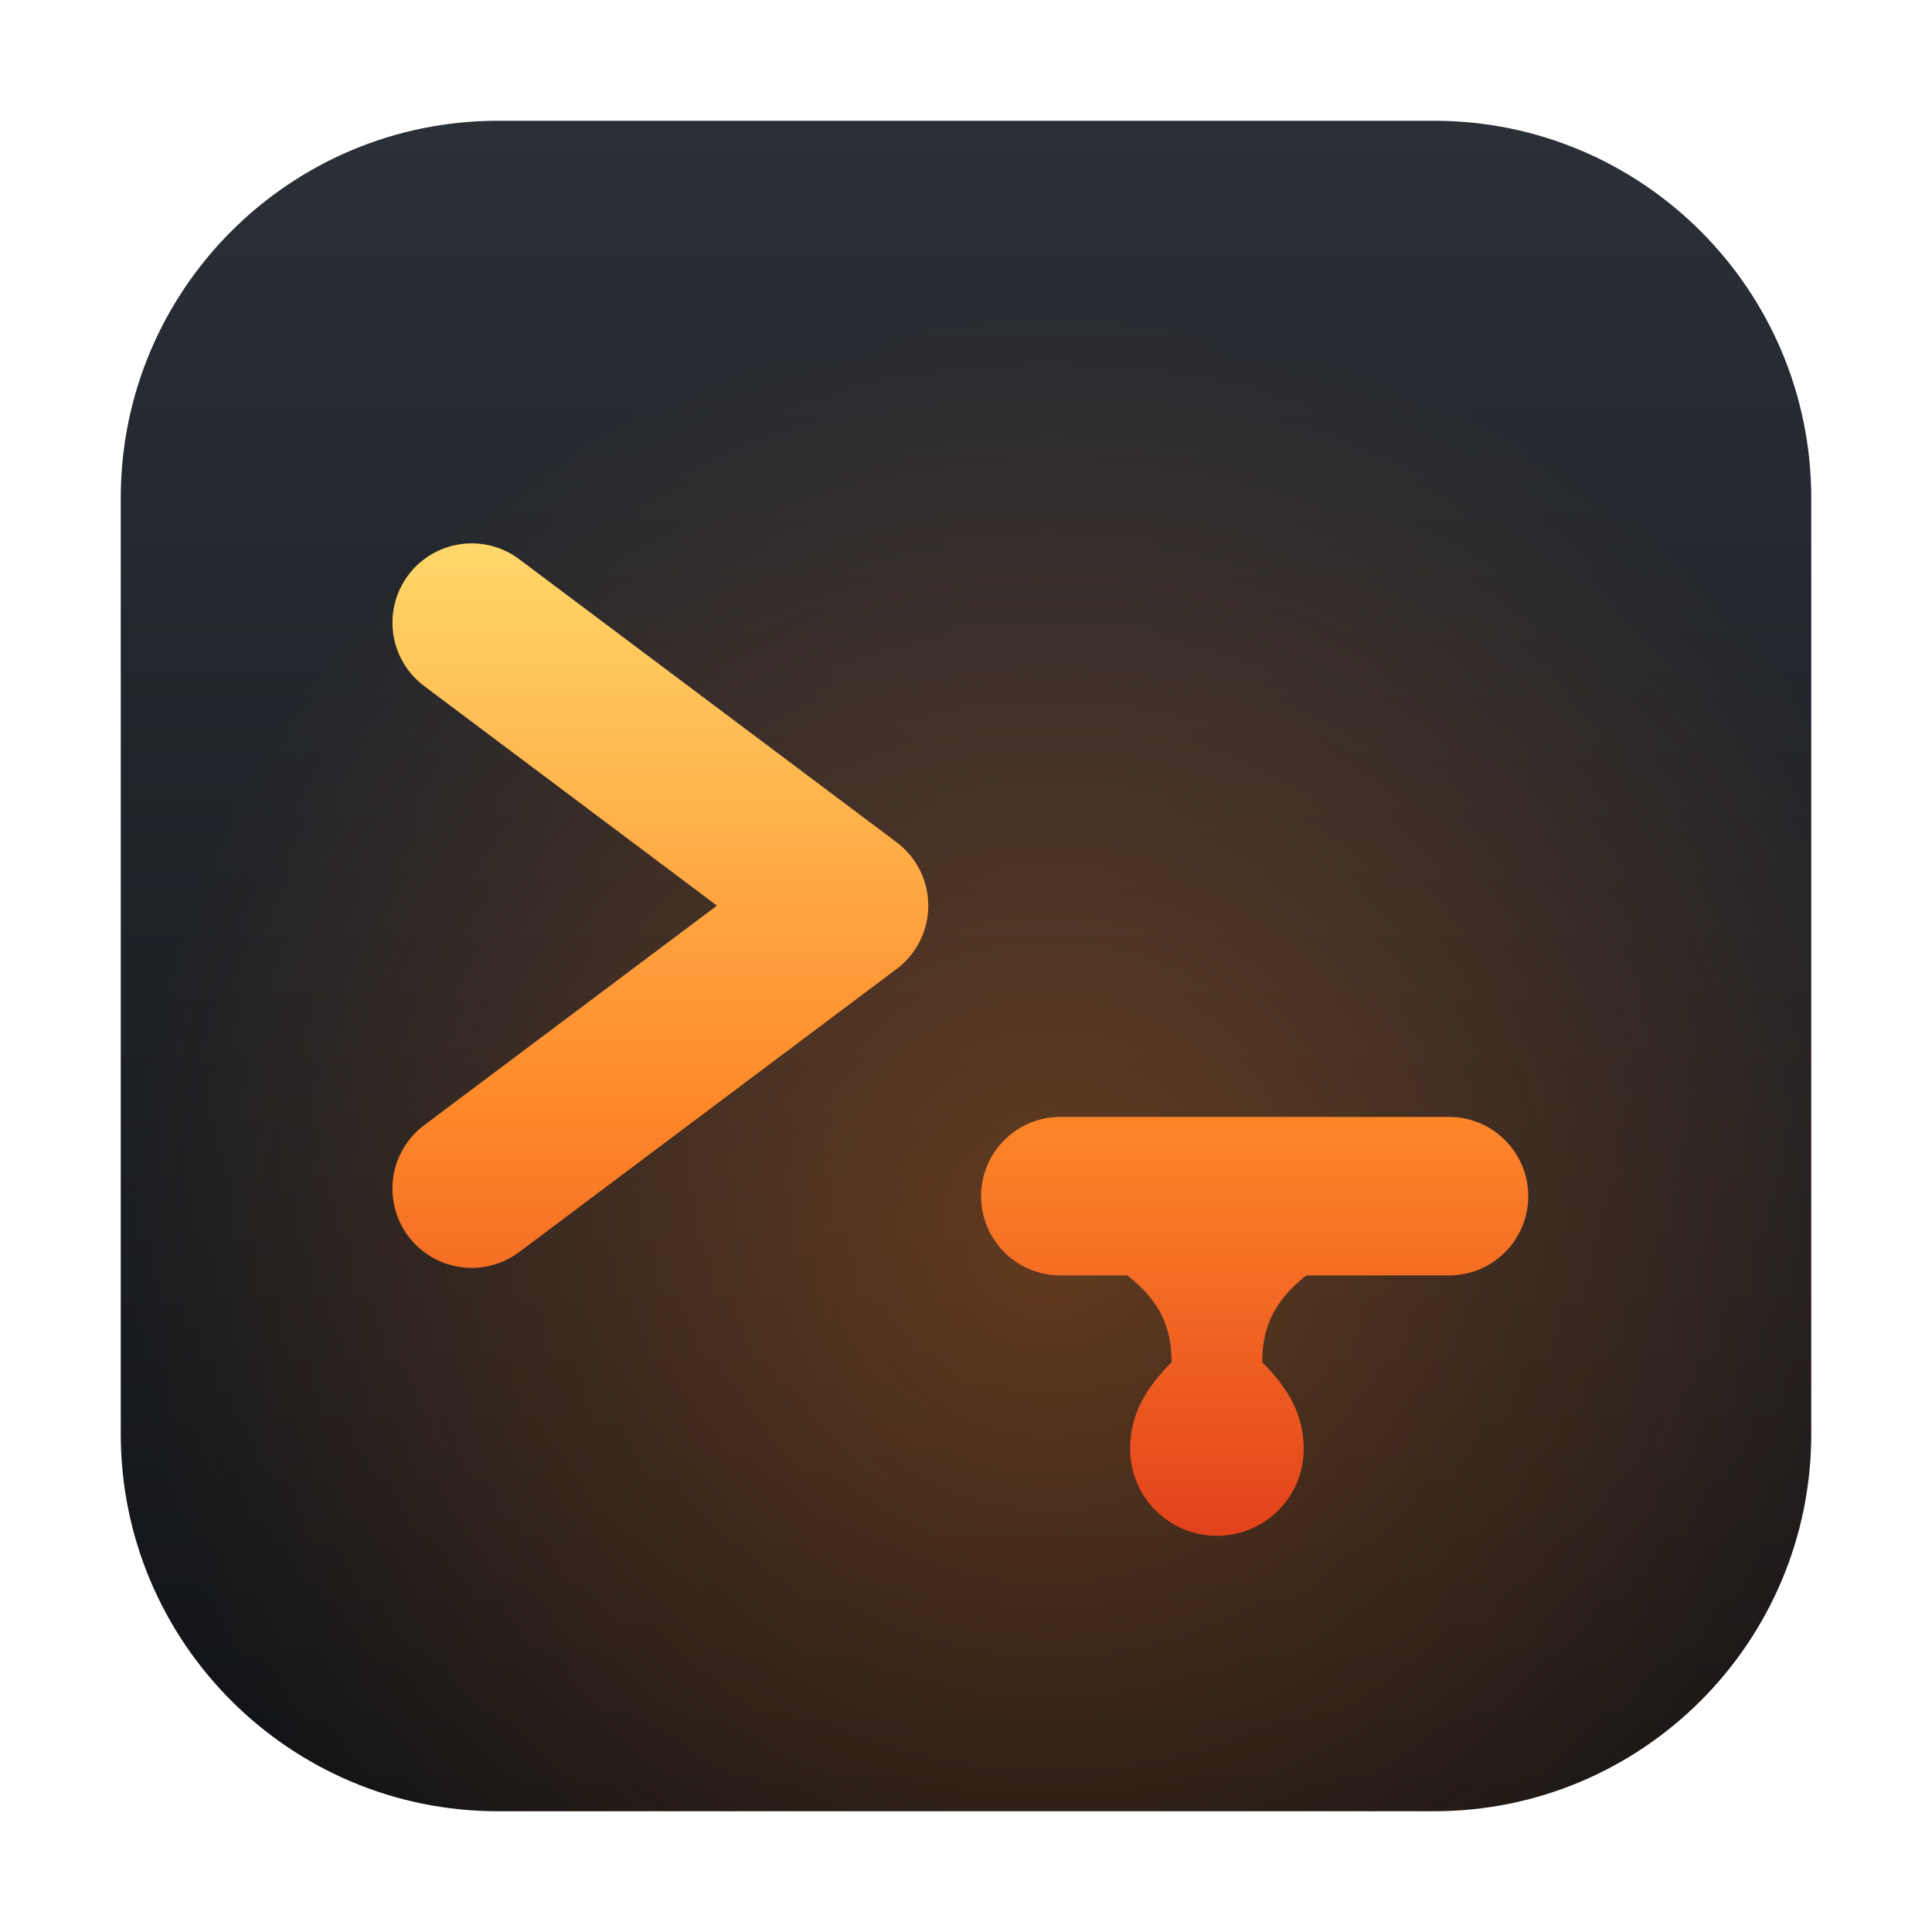
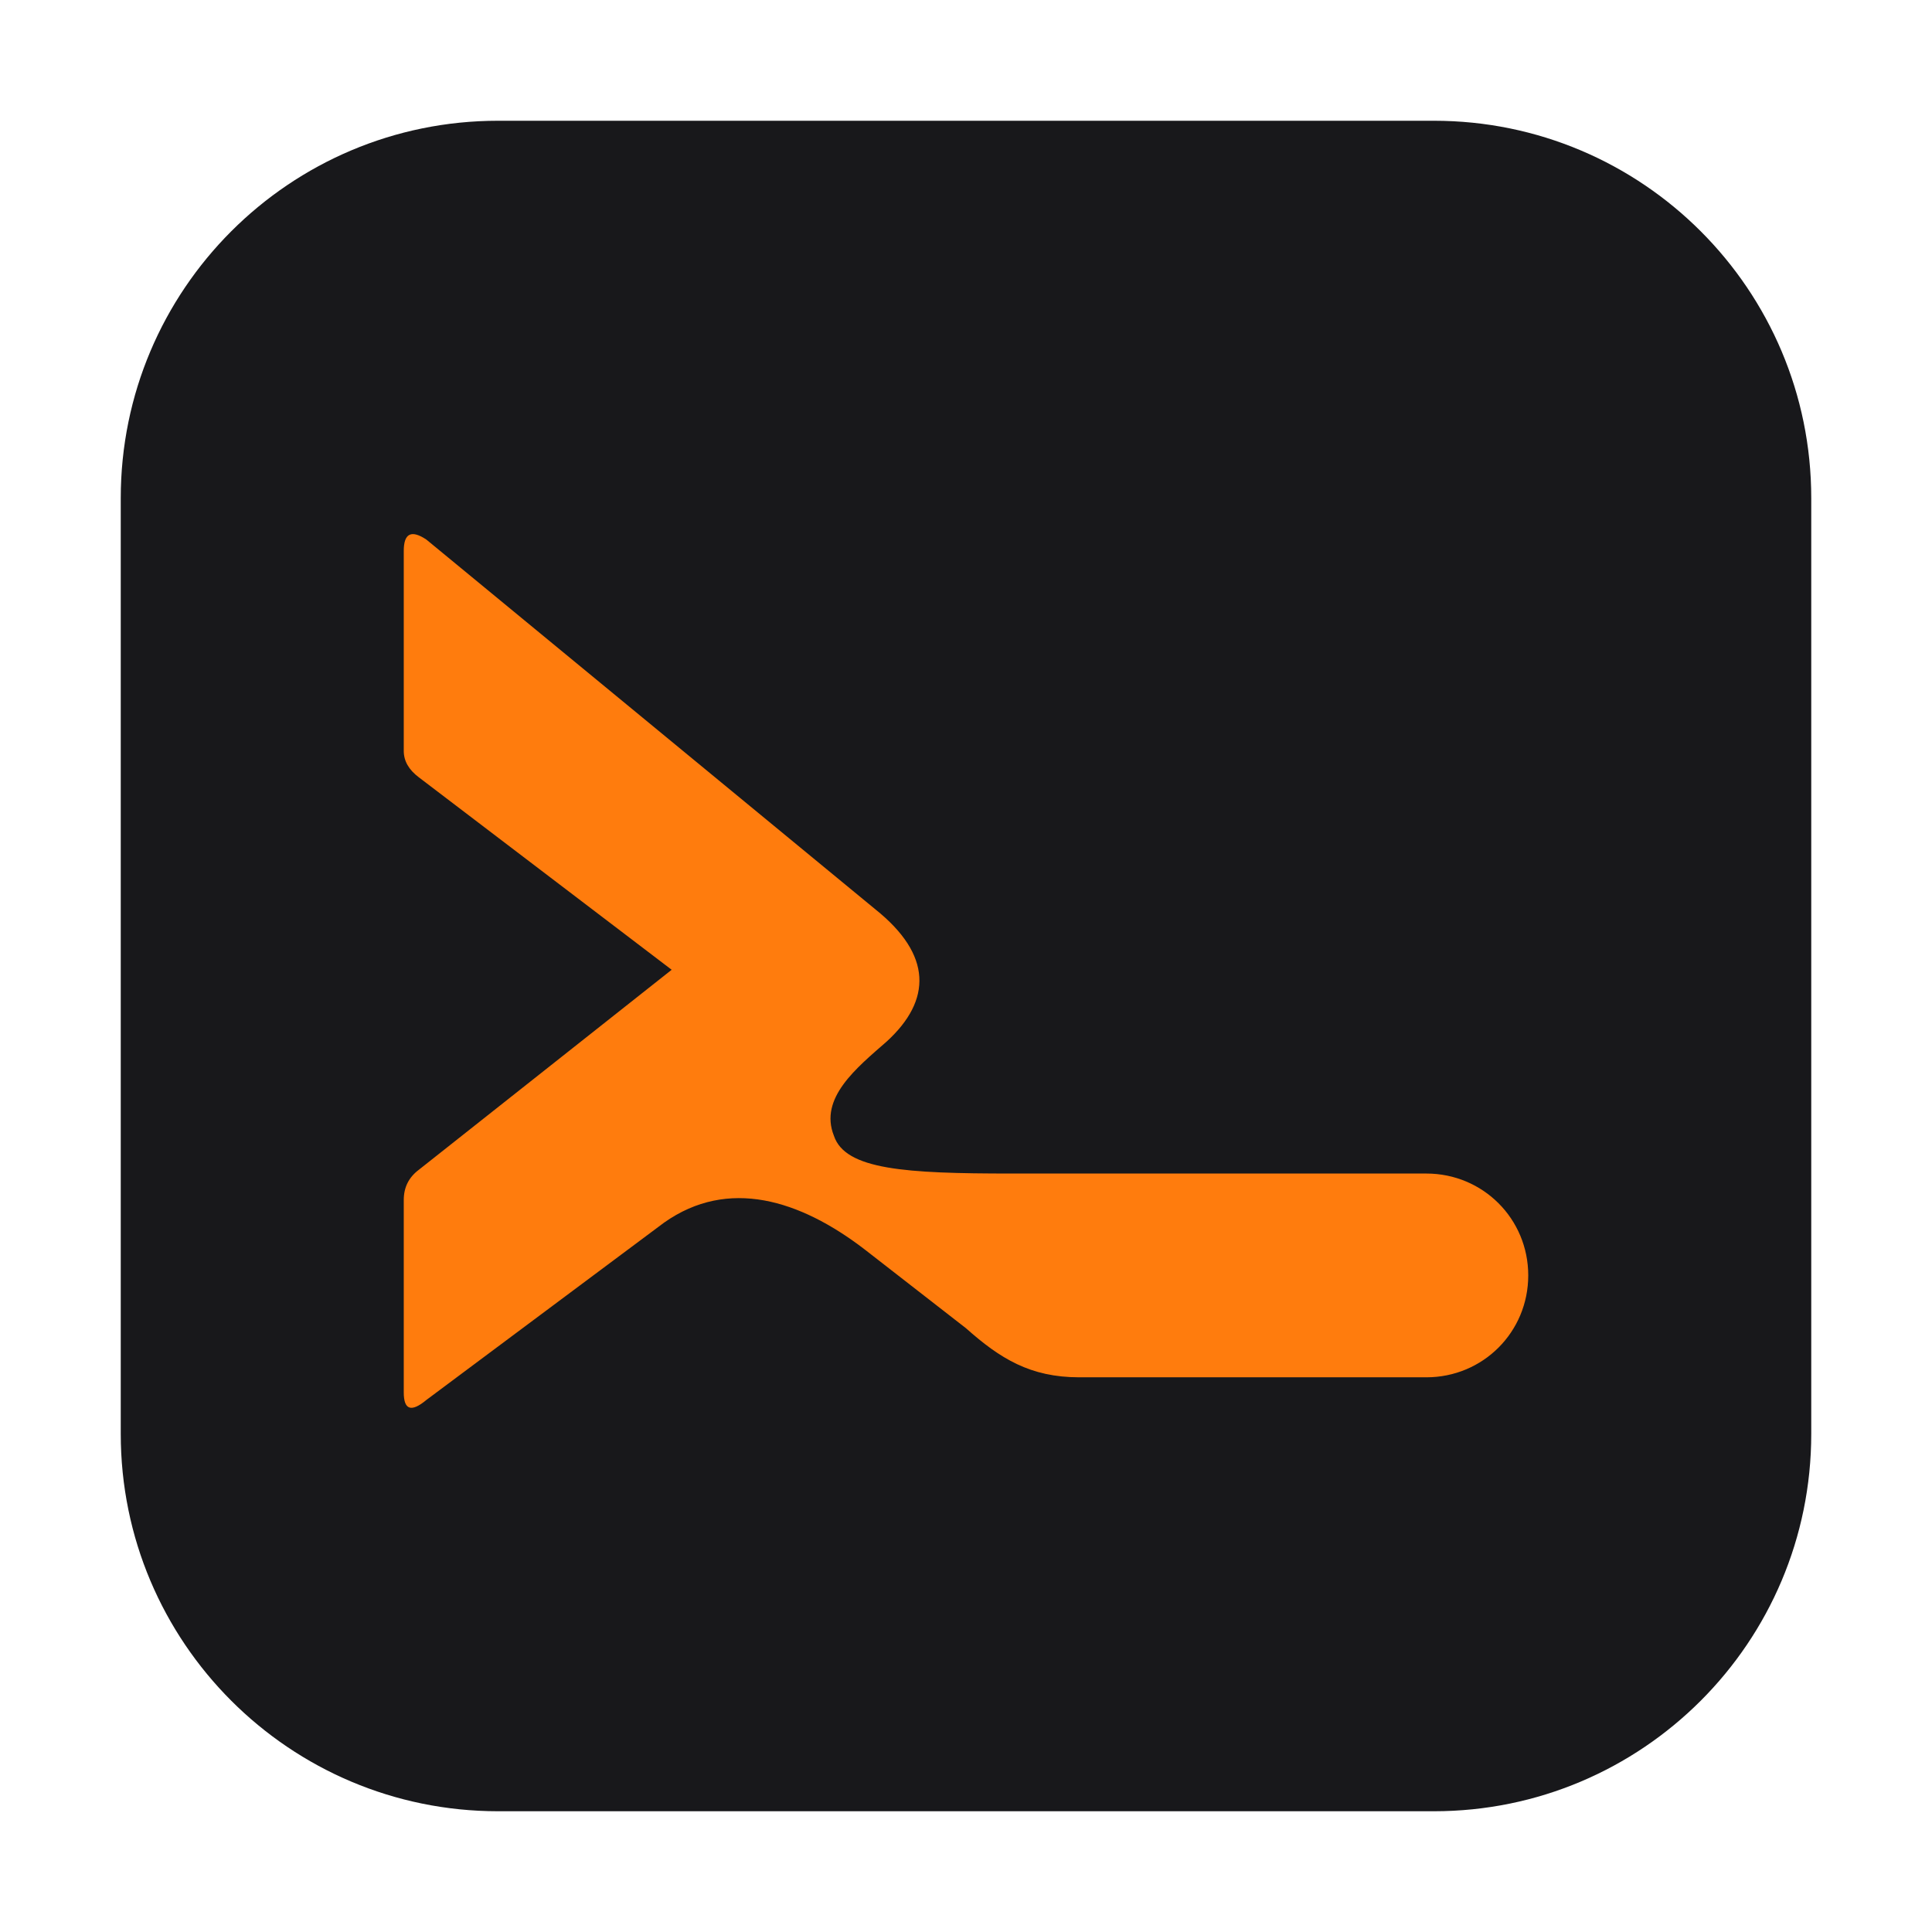
- <svg xmlns="http://www.w3.org/2000/svg" width="1024" height="1024" viewBox="0 0 1024 1024">
-   <defs>
-     <linearGradient id="bg" x1="0" y1="0" x2="0" y2="1">
-       <stop offset="0" stop-color="#2b2f36" />
-       <stop offset="1" stop-color="#111316" />
-     </linearGradient>
-     <radialGradient id="glow" cx="0.55" cy="0.66" r="0.55">
-       <stop offset="0" stop-color="#ff7a1a" stop-opacity="0.32" />
-       <stop offset="1" stop-color="#ff7a1a" stop-opacity="0" />
-     </radialGradient>
-     <linearGradient id="molten" gradientUnits="userSpaceOnUse" x1="0" y1="290" x2="0" y2="820">
-       <stop offset="0" stop-color="#ffd76a" />
-       <stop offset="0.55" stop-color="#ff8a2a" />
-       <stop offset="1" stop-color="#e2401b" />
-     </linearGradient>
-   </defs>
-   <rect x="64" y="64" width="896" height="896" rx="200" fill="url(#bg)" />
-   <rect x="64" y="64" width="896" height="896" rx="200" fill="url(#glow)" />
-   <path d="M250 330 L450 480 L250 630" fill="none" stroke="url(#molten)" stroke-width="84" stroke-linecap="round" stroke-linejoin="round" />
-   <rect x="520" y="592" width="290" height="84" rx="42" fill="url(#molten)" />
-   <path d="M586 668 C612 684 621 700 621 722 C607 736 599 750 599 768 A46 46 0 1 0 691 768 C691 750 683 736 669 722 C669 700 678 684 704 668 Z" fill="url(#molten)" />
+ <svg xmlns="http://www.w3.org/2000/svg" width="1024" height="1024" viewBox="0 0 1024 1024" role="img" aria-label="MoltenTerm application icon">
+   <rect x="64" y="64" width="896" height="896" rx="200" fill="#18181B" />
+   <g transform="translate(214 282) scale(2)">
+     <path fill="#FF7C0D" d="M6 2 Q0 -2 0 5 L0 58 Q0 62 4 65 L71 116 L4 169 Q0 172 0 177 L0 228 Q0 235 6 230 L69 183 C86 171 105 177 122 190 L149 211 C158 219 166 224 179 224 L271 224 C286 224 298 212 298 197 C298 182 286 170 271 170 L161 170 C133 170 117 169 114 160 C110 150 120 142 128 135 C140 124 140 112 125 100 Z" />
+   </g>
</svg>
